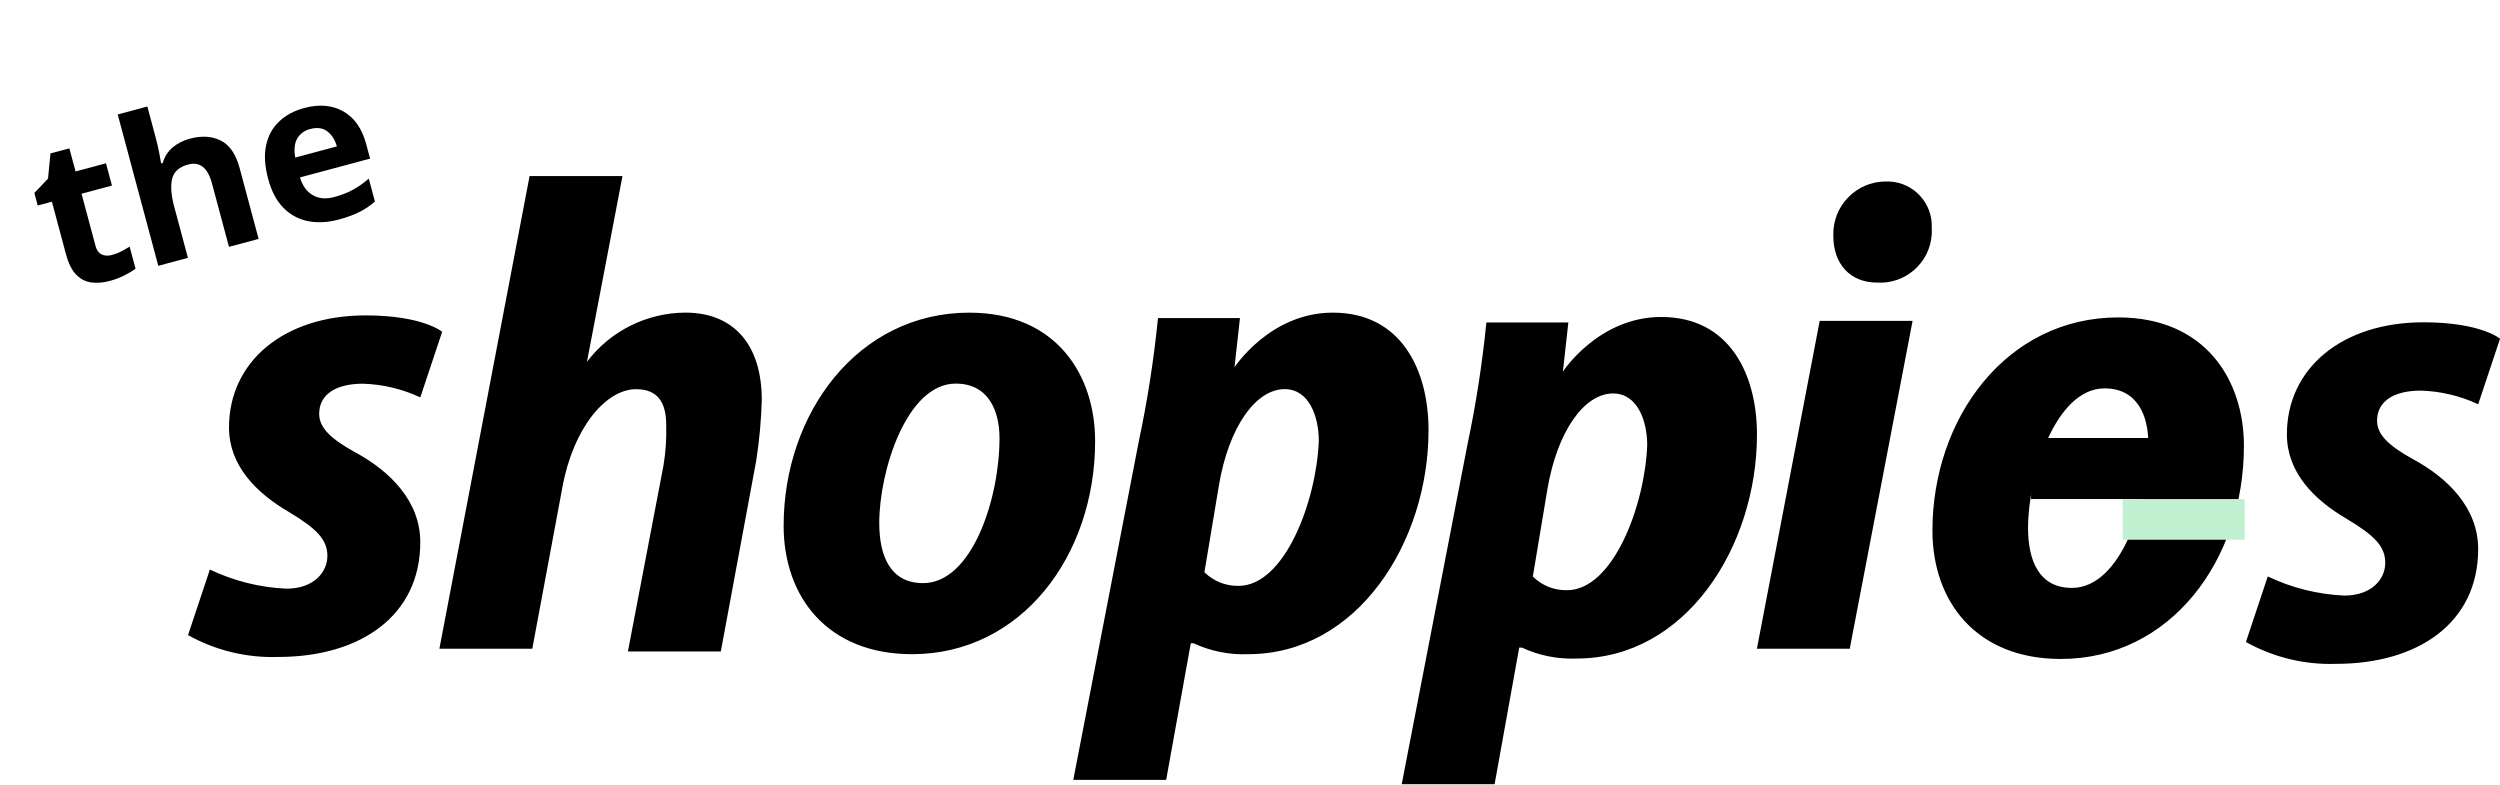
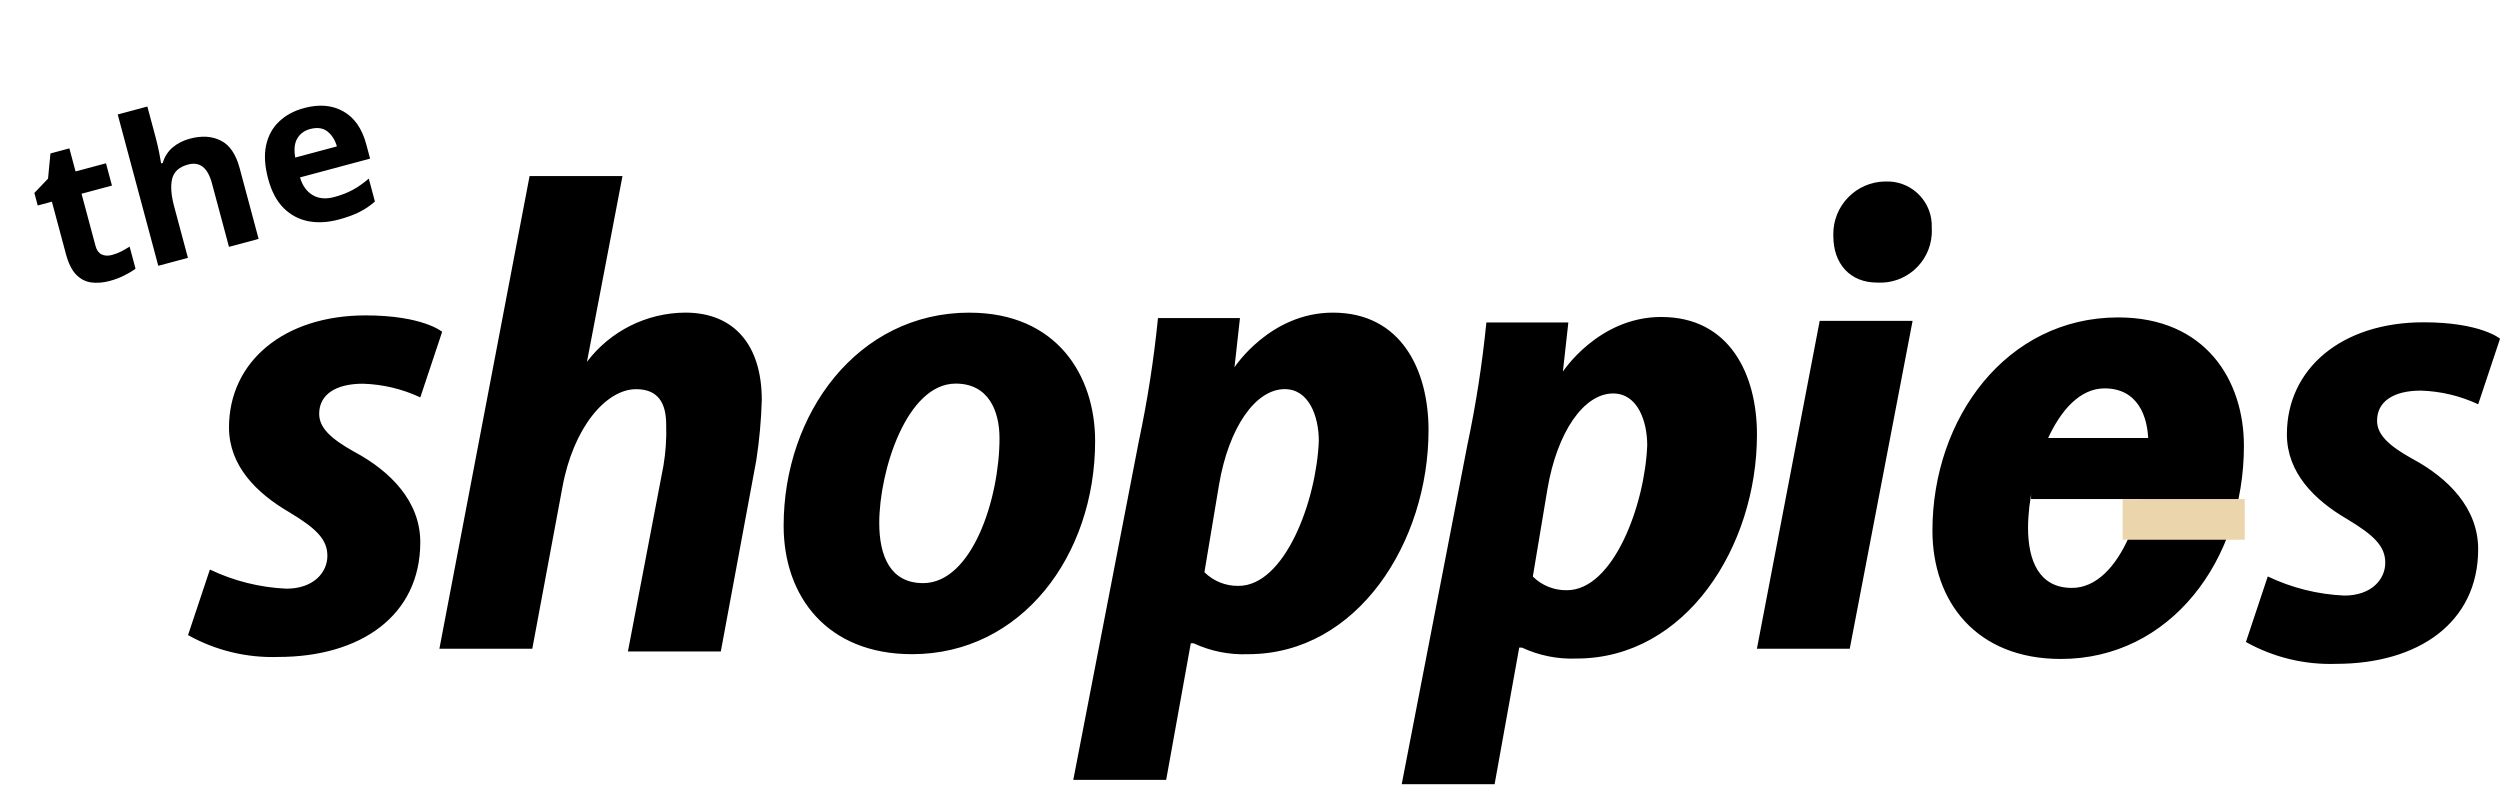
<svg xmlns="http://www.w3.org/2000/svg" width="436.642" height="136.968" viewBox="0 0 436.642 136.968">
  <g id="Group_31" data-name="Group 31" transform="translate(-700.165 -161.801)">
    <g id="Group_16" data-name="Group 16" transform="translate(-251.864 83.294)">
      <path id="Path_35" data-name="Path 35" d="M1013.975,157.457c-4.3-2.387-6.2-4.3-6.2-6.682,0-3.341,2.863-5.25,7.642-5.25a25.42,25.42,0,0,1,10.021,2.387l3.817-11.454s-3.346-2.865-13.368-2.865c-14.317,0-23.861,8.113-23.861,19.566,0,6.682,4.772,11.454,10.5,14.795,4.772,2.863,6.682,4.772,6.682,7.642s-2.387,5.726-7.158,5.726a34.547,34.547,0,0,1-13.362-3.341l-3.819,11.45a30.192,30.192,0,0,0,15.749,3.817c14.317,0,24.816-7.158,24.816-20.044,0-7.158-5.25-12.408-11.454-15.749m57.744-24.347a21.7,21.7,0,0,0-17.18,8.591h0l6.207-32.442h-16.227l-15.753,82.56h16.225l5.251-28.157c1.909-10.5,7.642-17.18,12.886-17.18,3.817,0,5.25,2.387,5.25,6.2a36.165,36.165,0,0,1-.478,7.158l-6.206,32.45h16.225l6.2-33.41a85.463,85.463,0,0,0,.956-10.5c0-9.545-4.771-15.271-13.362-15.271m41.519,47.245c-5.726,0-7.641-4.772-7.641-10.5,0-9.063,4.77-24.347,13.36-24.347,5.726,0,7.643,4.772,7.643,9.545,0,10.512-4.772,25.306-13.362,25.306Zm8.111-47.241c-19.566,0-32.452,17.658-32.452,37.224,0,12.408,7.642,22.429,22.429,22.429,19.088,0,31.974-17.18,31.974-37.224C1143.3,144.1,1136.622,133.118,1121.348,133.118Zm46.993,47.723a8.229,8.229,0,0,1-5.952-2.387l2.55-15.271c1.7-10.021,6.376-16.705,11.477-16.705,4.249,0,5.952,4.772,5.952,9.063-.421,10.506-5.948,25.3-14.025,25.3Zm16.479-47.723c-10.976,0-17.179,9.545-17.179,9.545h0l.954-8.591h-14.317a198.115,198.115,0,0,1-3.341,21.475l-11.453,59.178h16.225l4.3-23.862h.478a20.6,20.6,0,0,0,9.545,1.909c19.09,0,31.5-19.566,31.5-39.132,0-10.5-4.773-20.522-16.7-20.522Zm96.479-22.907a9.175,9.175,0,0,0-9.071,9.28c0,.089,0,.176.007.265,0,4.772,2.861,8.113,7.642,8.113h0a9.011,9.011,0,0,0,9.545-8.441,9.565,9.565,0,0,0,0-1.1,7.766,7.766,0,0,0-7.4-8.113c-.236-.011-.474-.011-.709,0m-22.429,81.606H1275.1l10.976-57.266h-16.225ZM1225.7,181.591a8.229,8.229,0,0,1-5.952-2.387l2.55-15.271c1.7-10.021,6.376-16.705,11.477-16.705,4.249,0,5.952,4.772,5.952,9.063-.421,10.506-5.948,25.3-14.025,25.3Zm16.479-47.723c-10.976,0-17.181,9.545-17.181,9.545h0l.954-8.591h-14.317A197.691,197.691,0,0,1,1208.3,156.3l-11.453,59.178h16.224l4.3-23.862h.478a20.606,20.606,0,0,0,9.545,1.909c19.092,0,31.5-19.566,31.5-39.132,0-10.5-4.773-20.522-16.7-20.522ZM1373.4,158.662c-4.3-2.387-6.2-4.3-6.2-6.682,0-3.341,2.863-5.25,7.64-5.25a25.4,25.4,0,0,1,10.021,2.387l3.817-11.454s-3.344-2.865-13.366-2.865c-14.317,0-23.862,8.113-23.862,19.566,0,6.682,4.771,11.454,10.5,14.795,4.772,2.863,6.682,4.772,6.682,7.642s-2.387,5.726-7.158,5.726a34.531,34.531,0,0,1-13.364-3.341l-3.817,11.45a30.191,30.191,0,0,0,15.749,3.817c14.317,0,24.816-7.158,24.816-20.044,0-7.158-5.25-12.408-11.454-15.749m-59.521,22.527c-5.726,0-7.642-4.772-7.642-10.5,0-9.063,4.772-24.347,13.362-24.347,5.726,0,7.642,4.772,7.642,9.545,0,10.512-4.772,25.306-13.362,25.306Zm8.111-47.241c-19.566,0-32.452,17.658-32.452,37.224,0,12.408,7.642,22.429,22.429,22.429,19.088,0,31.974-17.18,31.974-37.224C1343.94,144.923,1337.26,133.946,1321.986,133.946Z" />
      <path id="Path_35-2" data-name="Path 35" d="M1201.543,145.663H1166V135h35.543v10.663Z" transform="translate(140.767 20.005)" />
-       <rect id="Rectangle_11" data-name="Rectangle 11" width="21.326" height="7.109" transform="translate(1322.761 165.668)" fill="#c1f0d0" />
+       <rect id="Rectangle_11" data-name="Rectangle 11" width="21.326" height="7.109" transform="translate(1322.761 165.668)" fill="#ebd5ac" />
    </g>
    <text id="the" transform="matrix(0.966, -0.259, 0.259, 0.966, 710, 213)" font-size="36" font-family="ShopifySansWeb-Bold, Shopify Sans Web" font-weight="700">
      <tspan x="0" y="0">the</tspan>
    </text>
  </g>
</svg>
